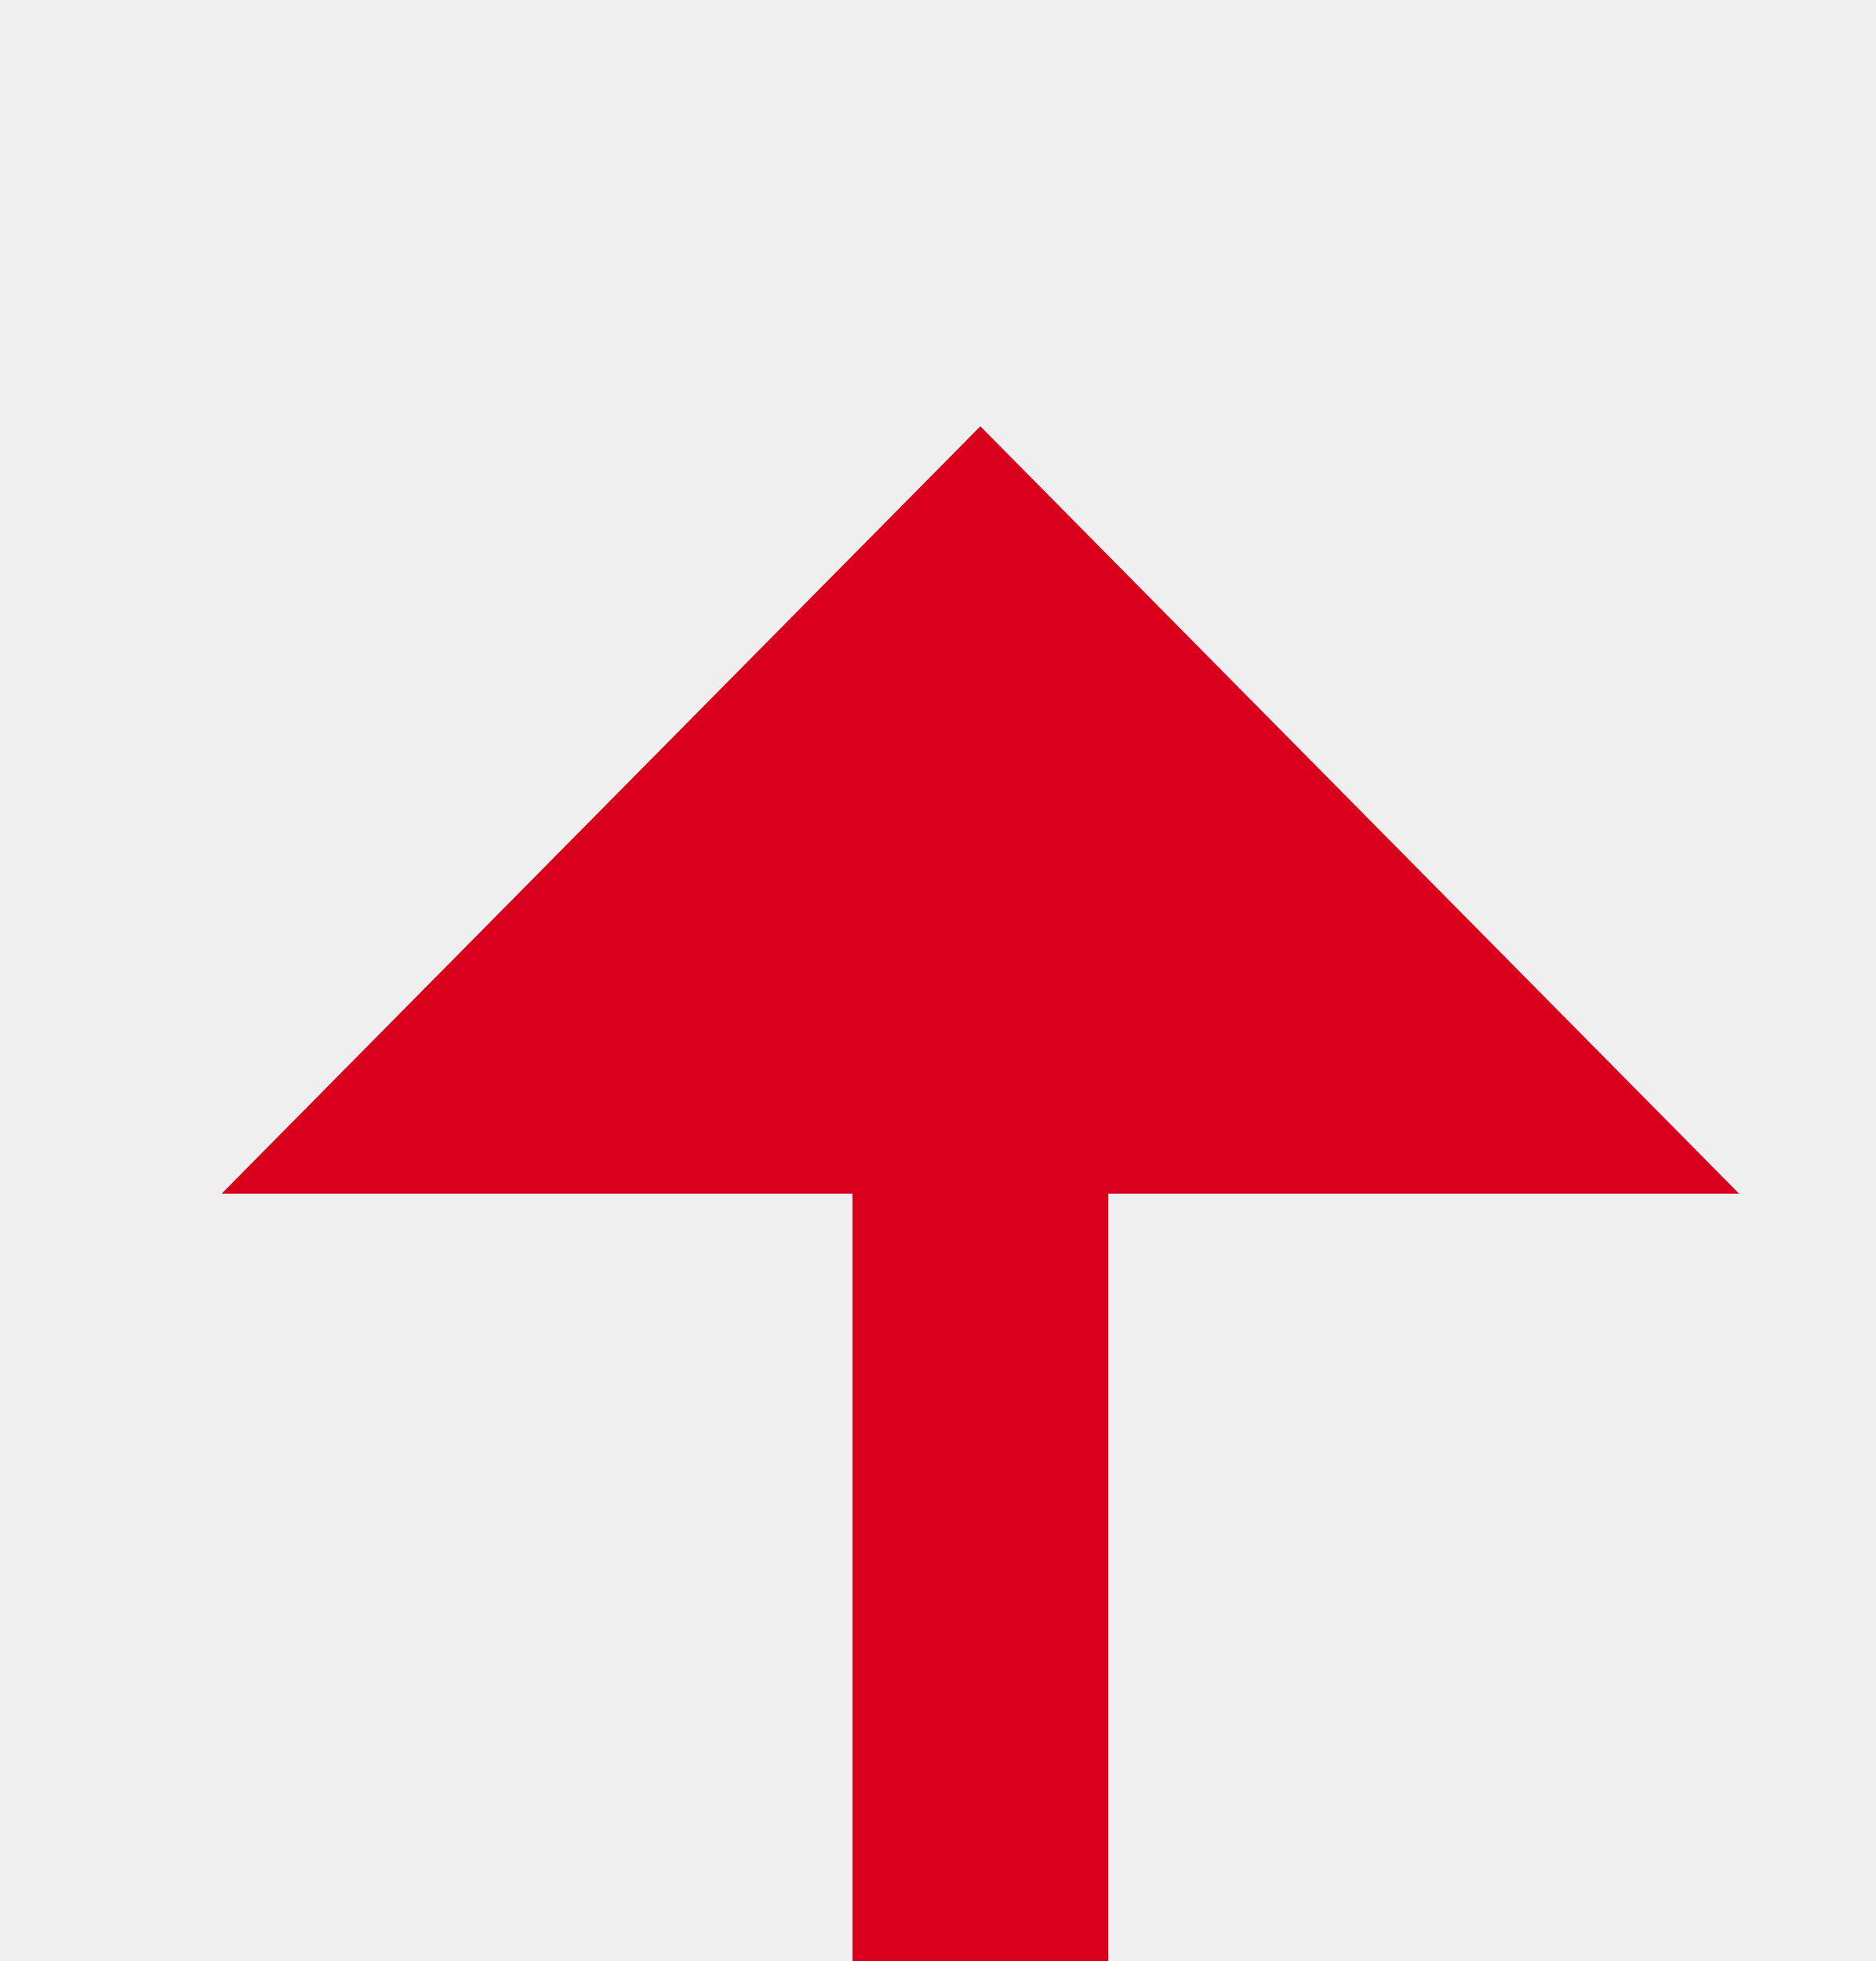
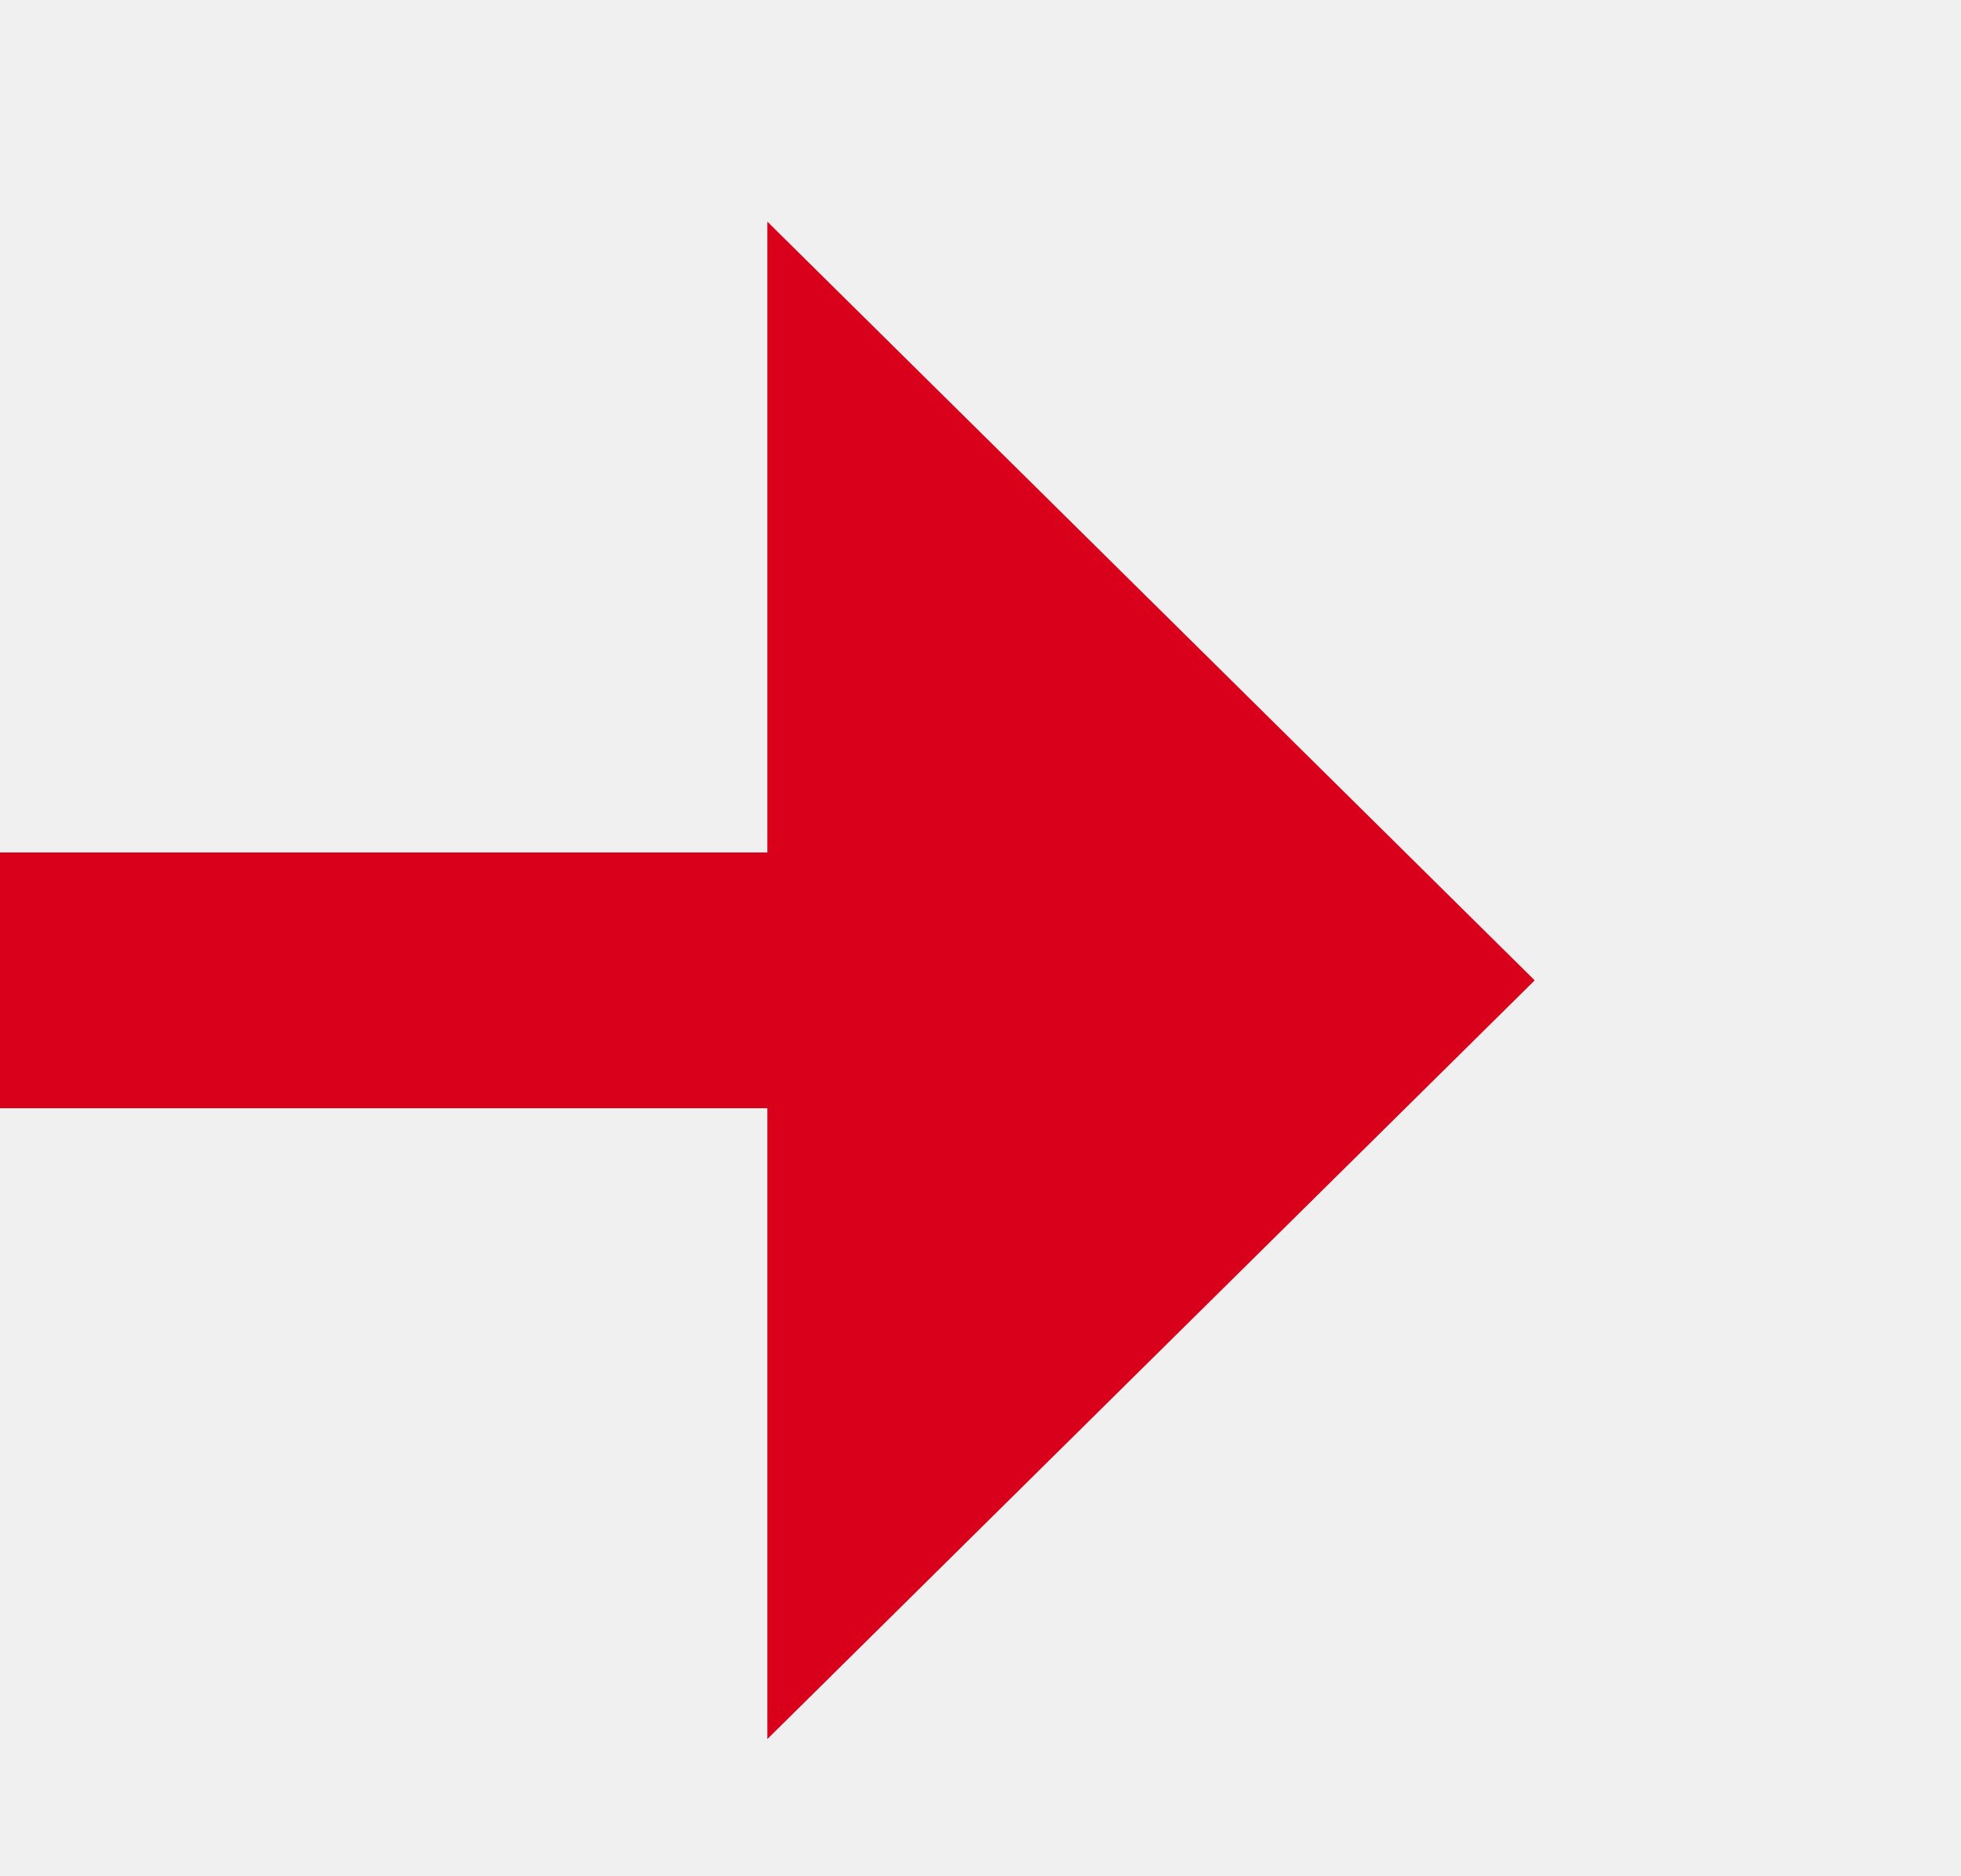
- <svg xmlns="http://www.w3.org/2000/svg" version="1.1" width="22px" height="23px" preserveAspectRatio="xMidYMin meet" viewBox="2218 611  20 23">
+ <svg xmlns="http://www.w3.org/2000/svg" version="1.1" width="23px" height="22px" preserveAspectRatio="xMinYMid meet" viewBox="1226 441  23 20">
  <defs>
-     <mask fill="white" id="clip502">
-       <path d="M 2211 648  L 2245 648  L 2245 676  L 2211 676  Z M 2211 605  L 2245 605  L 2245 710  L 2211 710  Z " fill-rule="evenodd" />
+     <mask fill="white" id="clip683">
+       <path d="M 1070 437  L 1104 437  L 1104 465  L 1070 465  Z M 931 437  L 1255 437  L 1255 465  L 931 465  Z " fill-rule="evenodd" />
    </mask>
  </defs>
-   <path d="M 2228.5 648  L 2228.5 623  M 2228.5 676  L 2228.5 707  " stroke-width="3" stroke="#d9001b" fill="none" />
-   <path d="M 2237.4 625  L 2228.5 616  L 2219.6 625  L 2237.4 625  Z " fill-rule="nonzero" fill="#d9001b" stroke="none" mask="url(#clip502)" />
+   <path d="M 1070 451.5  L 931 451.5  M 1104 451.5  L 1237 451.5  " stroke-width="3" stroke="#d9001b" fill="none" />
+   <path d="M 1235 460.4  L 1244 451.5  L 1235 442.6  L 1235 460.4  Z " fill-rule="nonzero" fill="#d9001b" stroke="none" mask="url(#clip683)" />
</svg>
